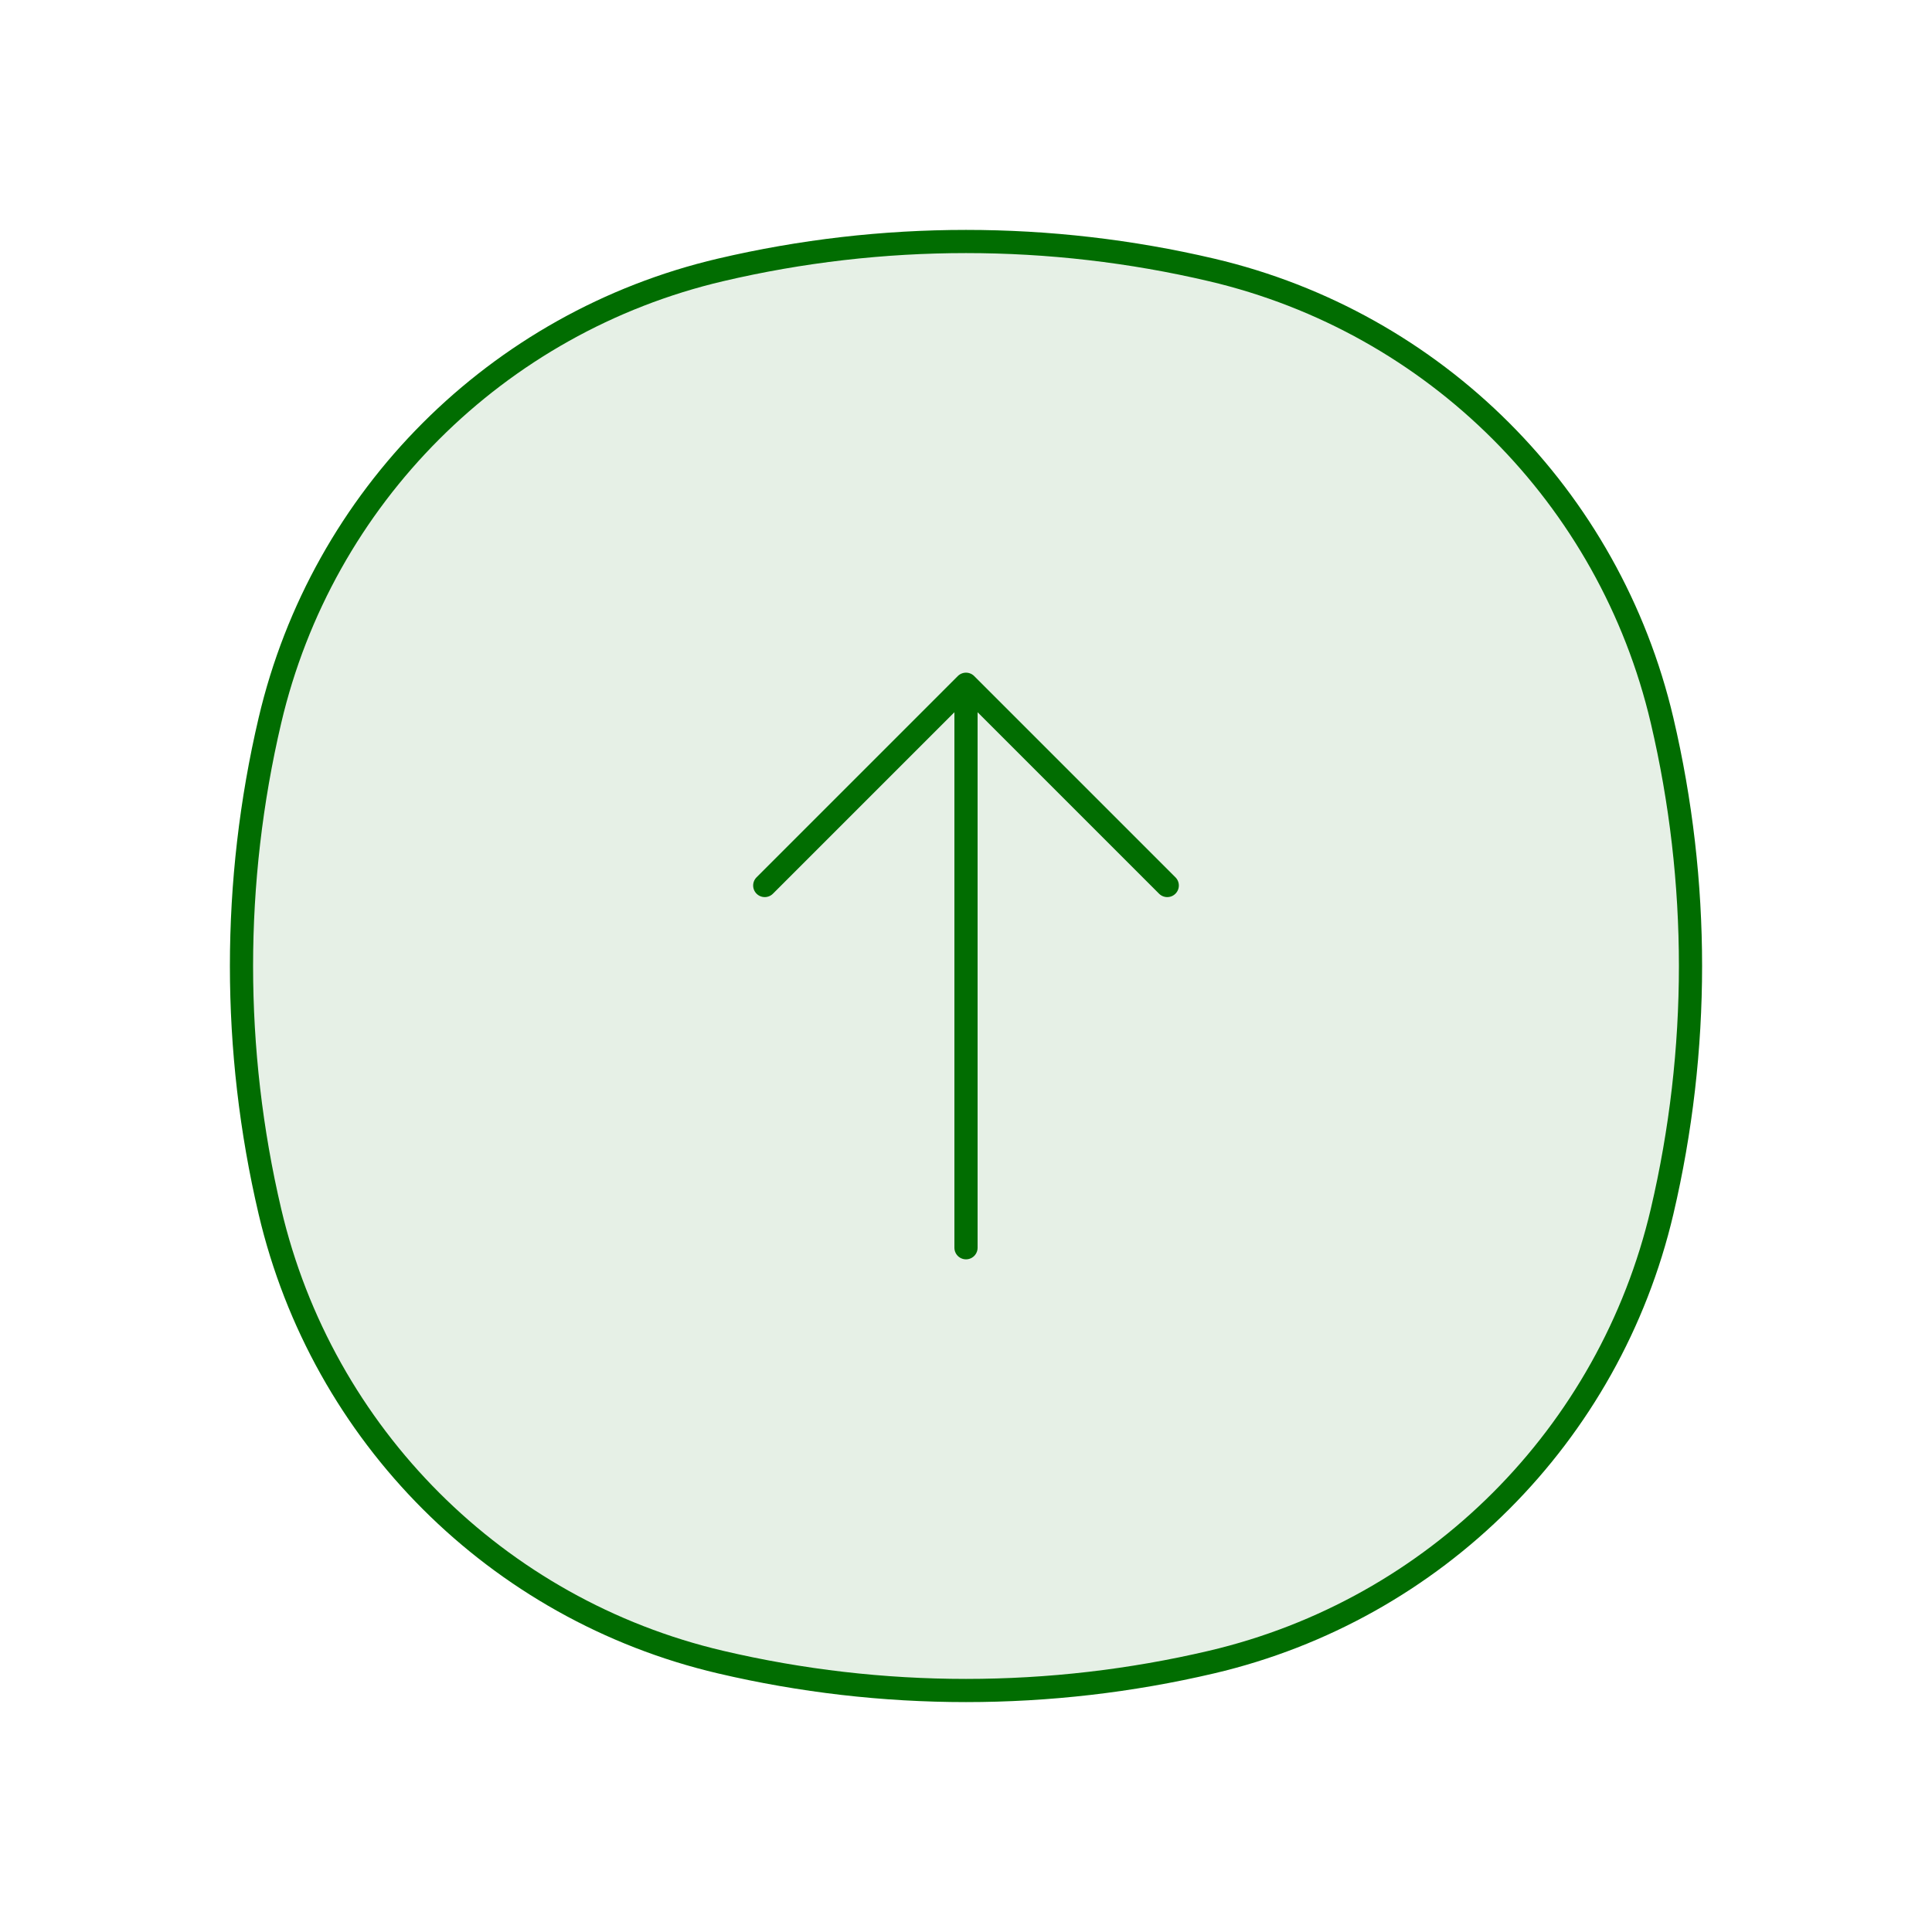
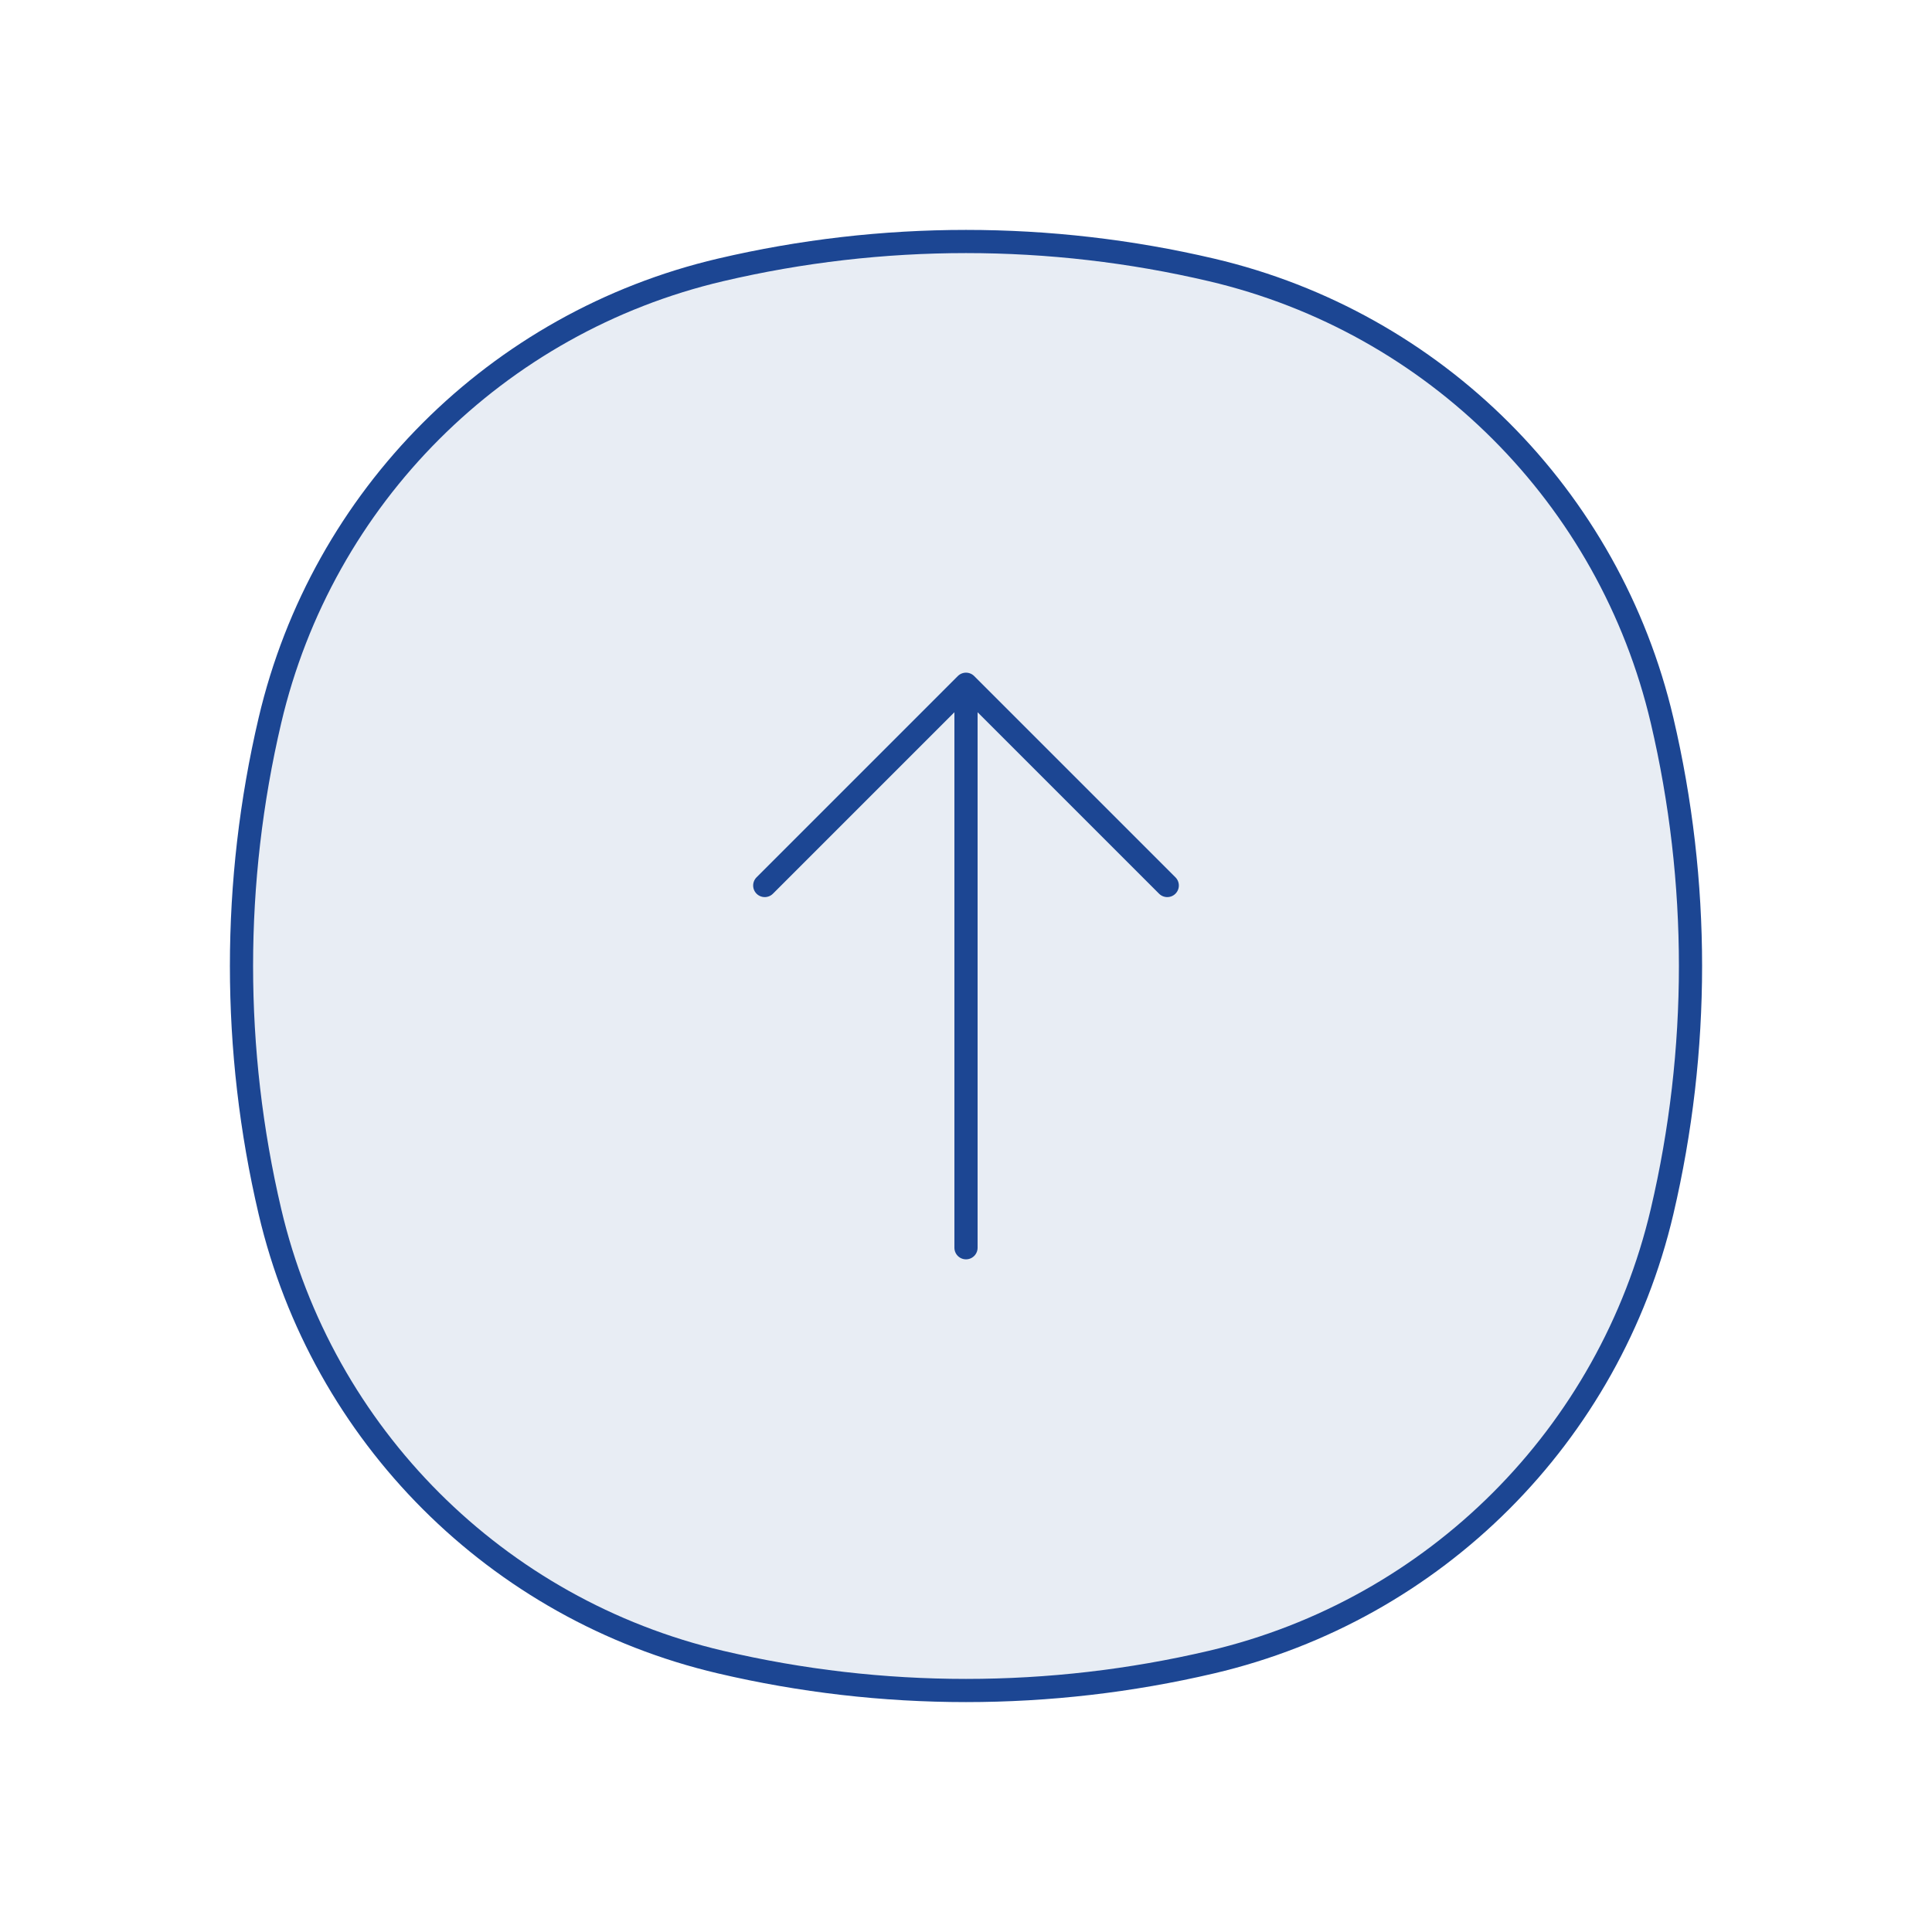
<svg xmlns="http://www.w3.org/2000/svg" width="125" height="125" viewBox="0 0 125 125" fill="none">
-   <path d="M17.463 46.617C20.856 32.151 32.151 20.856 46.617 17.463C57.064 15.012 67.936 15.012 78.383 17.463C92.849 20.856 104.144 32.151 107.537 46.617C109.988 57.064 109.988 67.936 107.537 78.383C104.144 92.849 92.849 104.144 78.383 107.537C67.936 109.988 57.064 109.988 46.617 107.537C32.151 104.144 20.856 92.849 17.463 78.383C15.012 67.936 15.012 57.064 17.463 46.617Z" fill="#016D01" fill-opacity="0.1" stroke="#016D01" stroke-width="1.5" />
-   <path d="M62.5 80.729L62.5 44.271M62.5 44.271L49.479 57.292M62.5 44.271L75.521 57.292" stroke="#016D01" stroke-width="1.5" stroke-linecap="round" stroke-linejoin="round" />
+   <path d="M17.463 46.617C20.856 32.151 32.151 20.856 46.617 17.463C57.064 15.012 67.936 15.012 78.383 17.463C92.849 20.856 104.144 32.151 107.537 46.617C109.988 57.064 109.988 67.936 107.537 78.383C104.144 92.849 92.849 104.144 78.383 107.537C67.936 109.988 57.064 109.988 46.617 107.537C32.151 104.144 20.856 92.849 17.463 78.383C15.012 67.936 15.012 57.064 17.463 46.617Z" fill="#1C4693" fill-opacity="0.1" stroke="#1C4693" stroke-width="1.5" />
+   <path d="M62.5 80.729L62.5 44.271M62.5 44.271L49.479 57.292M62.5 44.271L75.521 57.292" stroke="#1C4693" stroke-width="1.5" stroke-linecap="round" stroke-linejoin="round" />
</svg>
